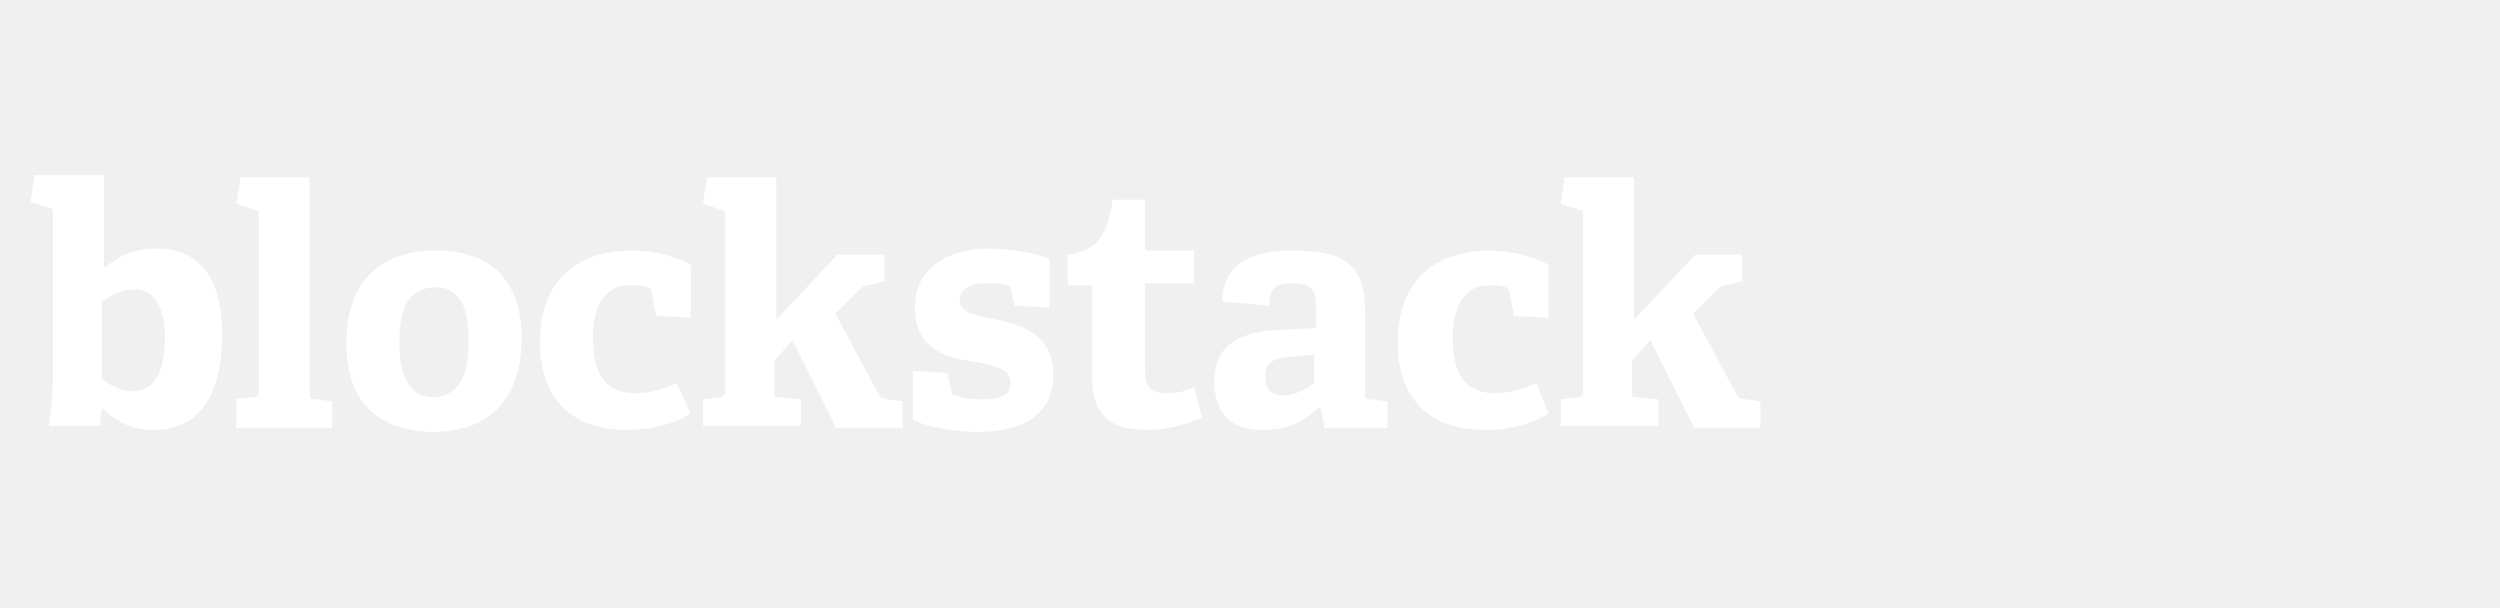
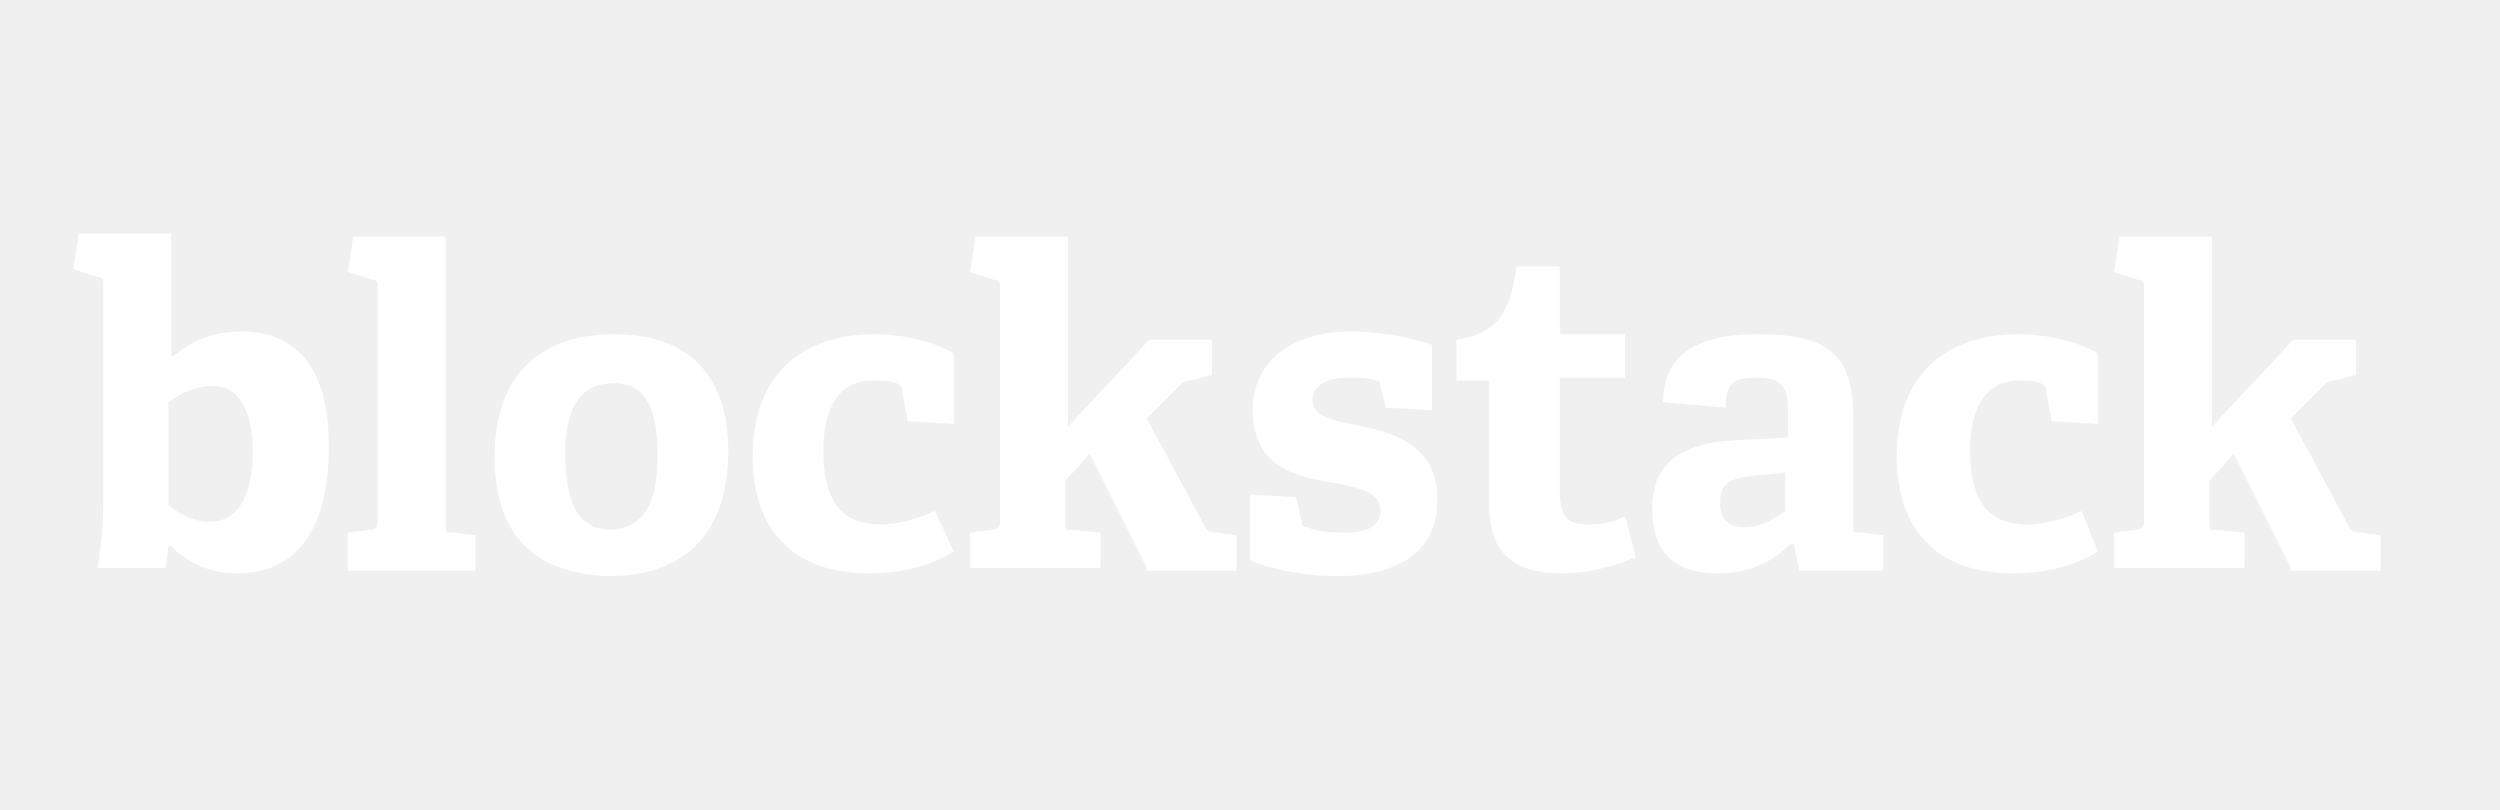
- <svg xmlns="http://www.w3.org/2000/svg" version="1.1" id="Layer_1" x="0px" y="0px" viewBox="-334 292.2 122.7 29.8" style="enable-background:new -334 292.2 122.7 29.8;" xml:space="preserve">
+ <svg xmlns="http://www.w3.org/2000/svg" version="1.1" id="Layer_1" x="0px" y="0px" viewBox="-334 292.2 92 29.8" style="enable-background:new -334 292.2 92 29.8;" xml:space="preserve">
  <style type="text/css">
	.st0{fill:#FFFFFF;}
</style>
  <g id="XMLID_2218_">
-     <path id="XMLID_2239_" class="st0" d="M-331.6,313.1c0.1-0.7,0.2-1.6,0.2-2.4v-8c0-0.2,0-0.3-0.2-0.3l-0.9-0.3l0.2-1.3h3.4v4.5h0.1   c0.7-0.6,1.5-0.9,2.5-0.9c1.8,0,3.2,1.1,3.2,4.2c0,3.4-1.4,4.7-3.4,4.7c-1.1,0-1.9-0.5-2.4-1h-0.1l-0.1,0.8   C-329.1,313.1-331.6,313.1-331.6,313.1z M-329,310.8c0.4,0.3,0.9,0.6,1.5,0.6c1.1,0,1.6-1,1.6-2.6c0-1.3-0.4-2.4-1.5-2.4   c-0.6,0-1.2,0.3-1.6,0.6V310.8z" />
-     <path id="XMLID_2237_" class="st0" d="M-322.4,313.1v-1.3l0.8-0.1c0.2,0,0.3-0.1,0.3-0.3v-8.6c0-0.2,0-0.3-0.2-0.3l-0.9-0.3   l0.2-1.3h3.4v10.6c0,0.3,0,0.3,0.3,0.3l0.8,0.1v1.3h-4.7V313.1z" />
-     <path id="XMLID_2234_" class="st0" d="M-317,309c0-2.7,1.4-4.5,4.4-4.5s4.2,1.8,4.2,4.3c0,2.8-1.4,4.6-4.4,4.6   C-315.9,313.3-317,311.5-317,309z M-311,308.9c0-1.9-0.6-2.6-1.6-2.6c-1.1,0-1.8,0.7-1.8,2.6c0,2,0.6,2.8,1.7,2.8   C-311.6,311.6-311,310.9-311,308.9z" />
-     <path id="XMLID_2232_" class="st0" d="M-300.1,312.5c-0.8,0.5-1.9,0.8-3.1,0.8c-3,0-4.3-1.8-4.3-4.3c0-3.1,1.9-4.5,4.5-4.5   c1.3,0,2.4,0.4,2.9,0.7v2.6l-1.7-0.1l-0.2-1.1c0-0.1,0-0.2-0.2-0.3c-0.3-0.1-0.6-0.1-0.9-0.1c-1,0-1.8,0.7-1.8,2.6   c0,2.1,0.9,2.7,2.1,2.7c0.8,0,1.6-0.3,2-0.5L-300.1,312.5z" />
-     <path id="XMLID_2230_" class="st0" d="M-293,313.1l-2.1-4.2l-0.9,1v1.5c0,0.3,0,0.3,0.3,0.3l1,0.1v1.3h-4.8v-1.3l0.8-0.1   c0.2,0,0.3-0.1,0.3-0.3v-8.6c0-0.2,0-0.3-0.2-0.3l-0.9-0.3l0.2-1.3h3.4v7l3-3.2h2.3v1.3l-0.8,0.2c-0.2,0-0.3,0.1-0.4,0.2l-1.2,1.2   l2.1,3.9c0.1,0.2,0.2,0.3,0.5,0.3l0.7,0.1v1.3h-3.3V313.1z" />
-     <path id="XMLID_2228_" class="st0" d="M-284.2,307.2l-0.2-0.8c0-0.1,0-0.2-0.2-0.2c-0.2-0.1-0.6-0.1-1-0.1c-0.8,0-1.3,0.3-1.3,0.8   c0,0.7,0.9,0.8,1.9,1c1.3,0.3,2.7,0.8,2.7,2.7c0,2-1.6,2.8-3.7,2.8c-1.5,0-2.9-0.4-3.2-0.6v-2.4l1.7,0.1l0.2,0.9   c0,0.1,0,0.2,0.2,0.2c0.2,0.1,0.6,0.2,1.3,0.2c0.9,0,1.4-0.2,1.4-0.8c0-0.7-0.7-0.8-1.5-1c-1.4-0.2-3.2-0.5-3.2-2.7   c0-2,1.7-2.9,3.6-2.9c1.3,0,2.5,0.3,3,0.5v2.4L-284.2,307.2z" />
-     <path id="XMLID_2226_" class="st0" d="M-275,312.7c-0.7,0.3-1.7,0.6-2.7,0.6c-1.9,0-2.7-0.8-2.7-2.6v-4.3c0-0.1,0-0.2-0.1-0.2h-1.1   v-1.5c1.4-0.2,2-0.9,2.2-2.7h1.6v2.3c0,0.1,0,0.2,0.1,0.2h2.3v1.6h-2.4v4.1c0,1,0.2,1.3,1.1,1.3c0.5,0,0.9-0.1,1.3-0.3L-275,312.7z   " />
-     <path id="XMLID_2223_" class="st0" d="M-269,313.1l-0.2-0.9h-0.1c-0.6,0.6-1.4,1.1-2.7,1.1c-2.1,0-2.4-1.4-2.4-2.4   c0-1.6,1-2.4,3.1-2.5l1.9-0.1v-0.9c0-0.8-0.1-1.3-1.1-1.3c-0.8,0-1.2,0.1-1.2,1.1l-2.3-0.2c0-2.2,2-2.5,3.5-2.5   c2.5,0,3.5,0.7,3.5,3v4c0,0.3,0,0.3,0.3,0.3l0.8,0.1v1.3h-3.1V313.1z M-269.5,309.6l-1.1,0.1c-1,0.1-1.3,0.3-1.3,1s0.4,0.9,0.9,0.9   c0.6,0,1.1-0.3,1.5-0.6V309.6z" />
-     <path id="XMLID_2221_" class="st0" d="M-258,312.5c-0.8,0.5-1.9,0.8-3.1,0.8c-3,0-4.3-1.8-4.3-4.3c0-3.1,1.9-4.5,4.5-4.5   c1.3,0,2.4,0.4,2.9,0.7v2.6l-1.7-0.1l-0.2-1.1c0-0.1,0-0.2-0.2-0.3s-0.5-0.1-0.8-0.1c-1,0-1.8,0.7-1.8,2.6c0,2.1,0.9,2.7,2.1,2.7   c0.8,0,1.6-0.3,2-0.5L-258,312.5z" />
-     <path id="XMLID_2219_" class="st0" d="M-250.9,313.1l-2.1-4.2l-0.9,1v1.5c0,0.3,0,0.3,0.3,0.3l1,0.1v1.3h-4.8v-1.3l0.8-0.1   c0.2,0,0.3-0.1,0.3-0.3v-8.6c0-0.2,0-0.3-0.2-0.3l-0.9-0.3l0.2-1.3h3.4v7l3-3.2h2.3v1.3l-0.8,0.2c-0.2,0-0.3,0.1-0.4,0.2l-1.2,1.2   l2.1,3.9c0.1,0.2,0.2,0.3,0.5,0.3l0.7,0.1v1.3h-3.3V313.1z" />
+     <path id="XMLID_2239_" class="st0" d="M-330.4,313.1c0.1-0.7,0.2-1.6,0.2-2.4v-8c0-0.2,0-0.3-0.2-0.3l-0.9-0.3l0.2-1.3h3.4v4.5h0.1   c0.7-0.6,1.5-0.9,2.5-0.9c1.8,0,3.2,1.1,3.2,4.2c0,3.4-1.4,4.7-3.4,4.7c-1.1,0-1.9-0.5-2.4-1h-0.1l-0.1,0.8   C-327.9,313.1-330.4,313.1-330.4,313.1z M-327.8,310.8c0.4,0.3,0.9,0.6,1.5,0.6c1.1,0,1.6-1,1.6-2.6c0-1.3-0.4-2.4-1.5-2.4   c-0.6,0-1.2,0.3-1.6,0.6V310.8z" />
+     <path id="XMLID_2237_" class="st0" d="M-321.2,313.1v-1.3l0.8-0.1c0.2,0,0.3-0.1,0.3-0.3v-8.6c0-0.2,0-0.3-0.2-0.3l-0.9-0.3   l0.2-1.3h3.4v10.6c0,0.3,0,0.3,0.3,0.3l0.8,0.1v1.3h-4.7L-321.2,313.1L-321.2,313.1z" />
+     <path id="XMLID_2234_" class="st0" d="M-315.8,309c0-2.7,1.4-4.5,4.4-4.5s4.2,1.8,4.2,4.3c0,2.8-1.4,4.6-4.4,4.6   C-314.7,313.3-315.8,311.5-315.8,309z M-309.8,308.9c0-1.9-0.6-2.6-1.6-2.6c-1.1,0-1.8,0.7-1.8,2.6c0,2,0.6,2.8,1.7,2.8   C-310.4,311.6-309.8,310.9-309.8,308.9z" />
+     <path id="XMLID_2232_" class="st0" d="M-298.9,312.5c-0.8,0.5-1.9,0.8-3.1,0.8c-3,0-4.3-1.8-4.3-4.3c0-3.1,1.9-4.5,4.5-4.5   c1.3,0,2.4,0.4,2.9,0.7v2.6l-1.7-0.1l-0.2-1.1c0-0.1,0-0.2-0.2-0.3c-0.3-0.1-0.6-0.1-0.9-0.1c-1,0-1.8,0.7-1.8,2.6   c0,2.1,0.9,2.7,2.1,2.7c0.8,0,1.6-0.3,2-0.5L-298.9,312.5z" />
+     <path id="XMLID_2230_" class="st0" d="M-291.8,313.1l-2.1-4.2l-0.9,1v1.5c0,0.3,0,0.3,0.3,0.3l1,0.1v1.3h-4.8v-1.3l0.8-0.1   c0.2,0,0.3-0.1,0.3-0.3v-8.6c0-0.2,0-0.3-0.2-0.3l-0.9-0.3l0.2-1.3h3.4v7l3-3.2h2.3v1.3l-0.8,0.2c-0.2,0-0.3,0.1-0.4,0.2l-1.2,1.2   l2.1,3.9c0.1,0.2,0.2,0.3,0.5,0.3l0.7,0.1v1.3h-3.3V313.1z" />
+     <path id="XMLID_2228_" class="st0" d="M-283,307.2l-0.2-0.8c0-0.1,0-0.2-0.2-0.2c-0.2-0.1-0.6-0.1-1-0.1c-0.8,0-1.3,0.3-1.3,0.8   c0,0.7,0.9,0.8,1.9,1c1.3,0.3,2.7,0.8,2.7,2.7c0,2-1.6,2.8-3.7,2.8c-1.5,0-2.9-0.4-3.2-0.6v-2.4l1.7,0.1l0.2,0.9   c0,0.1,0,0.2,0.2,0.2c0.2,0.1,0.6,0.2,1.3,0.2c0.9,0,1.4-0.2,1.4-0.8c0-0.7-0.7-0.8-1.5-1c-1.4-0.2-3.2-0.5-3.2-2.7   c0-2,1.7-2.9,3.6-2.9c1.3,0,2.5,0.3,3,0.5v2.4L-283,307.2z" />
+     <path id="XMLID_2226_" class="st0" d="M-273.8,312.7c-0.7,0.3-1.7,0.6-2.7,0.6c-1.9,0-2.7-0.8-2.7-2.6v-4.3c0-0.1,0-0.2-0.1-0.2   h-1.1v-1.5c1.4-0.2,2-0.9,2.2-2.7h1.6v2.3c0,0.1,0,0.2,0.1,0.2h2.3v1.6h-2.4v4.1c0,1,0.2,1.3,1.1,1.3c0.5,0,0.9-0.1,1.3-0.3   L-273.8,312.7z" />
+     <path id="XMLID_2223_" class="st0" d="M-267.8,313.1l-0.2-0.9h-0.1c-0.6,0.6-1.4,1.1-2.7,1.1c-2.1,0-2.4-1.4-2.4-2.4   c0-1.6,1-2.4,3.1-2.5l1.9-0.1v-0.9c0-0.8-0.1-1.3-1.1-1.3c-0.8,0-1.2,0.1-1.2,1.1l-2.3-0.2c0-2.2,2-2.5,3.5-2.5   c2.5,0,3.5,0.7,3.5,3v4c0,0.3,0,0.3,0.3,0.3l0.8,0.1v1.3h-3.1L-267.8,313.1L-267.8,313.1z M-268.3,309.6l-1.1,0.1   c-1,0.1-1.3,0.3-1.3,1s0.4,0.9,0.9,0.9c0.6,0,1.1-0.3,1.5-0.6V309.6z" />
+     <path id="XMLID_2221_" class="st0" d="M-256.8,312.5c-0.8,0.5-1.9,0.8-3.1,0.8c-3,0-4.3-1.8-4.3-4.3c0-3.1,1.9-4.5,4.5-4.5   c1.3,0,2.4,0.4,2.9,0.7v2.6l-1.7-0.1l-0.2-1.1c0-0.1,0-0.2-0.2-0.3s-0.5-0.1-0.8-0.1c-1,0-1.8,0.7-1.8,2.6c0,2.1,0.9,2.7,2.1,2.7   c0.8,0,1.6-0.3,2-0.5L-256.8,312.5z" />
+     <path id="XMLID_2219_" class="st0" d="M-249.7,313.1l-2.1-4.2l-0.9,1v1.5c0,0.3,0,0.3,0.3,0.3l1,0.1v1.3h-4.8v-1.3l0.8-0.1   c0.2,0,0.3-0.1,0.3-0.3v-8.6c0-0.2,0-0.3-0.2-0.3l-0.9-0.3l0.2-1.3h3.4v7l3-3.2h2.3v1.3l-0.8,0.2c-0.2,0-0.3,0.1-0.4,0.2l-1.2,1.2   l2.1,3.9c0.1,0.2,0.2,0.3,0.5,0.3l0.7,0.1v1.3h-3.3L-249.7,313.1L-249.7,313.1z" />
  </g>
</svg>
